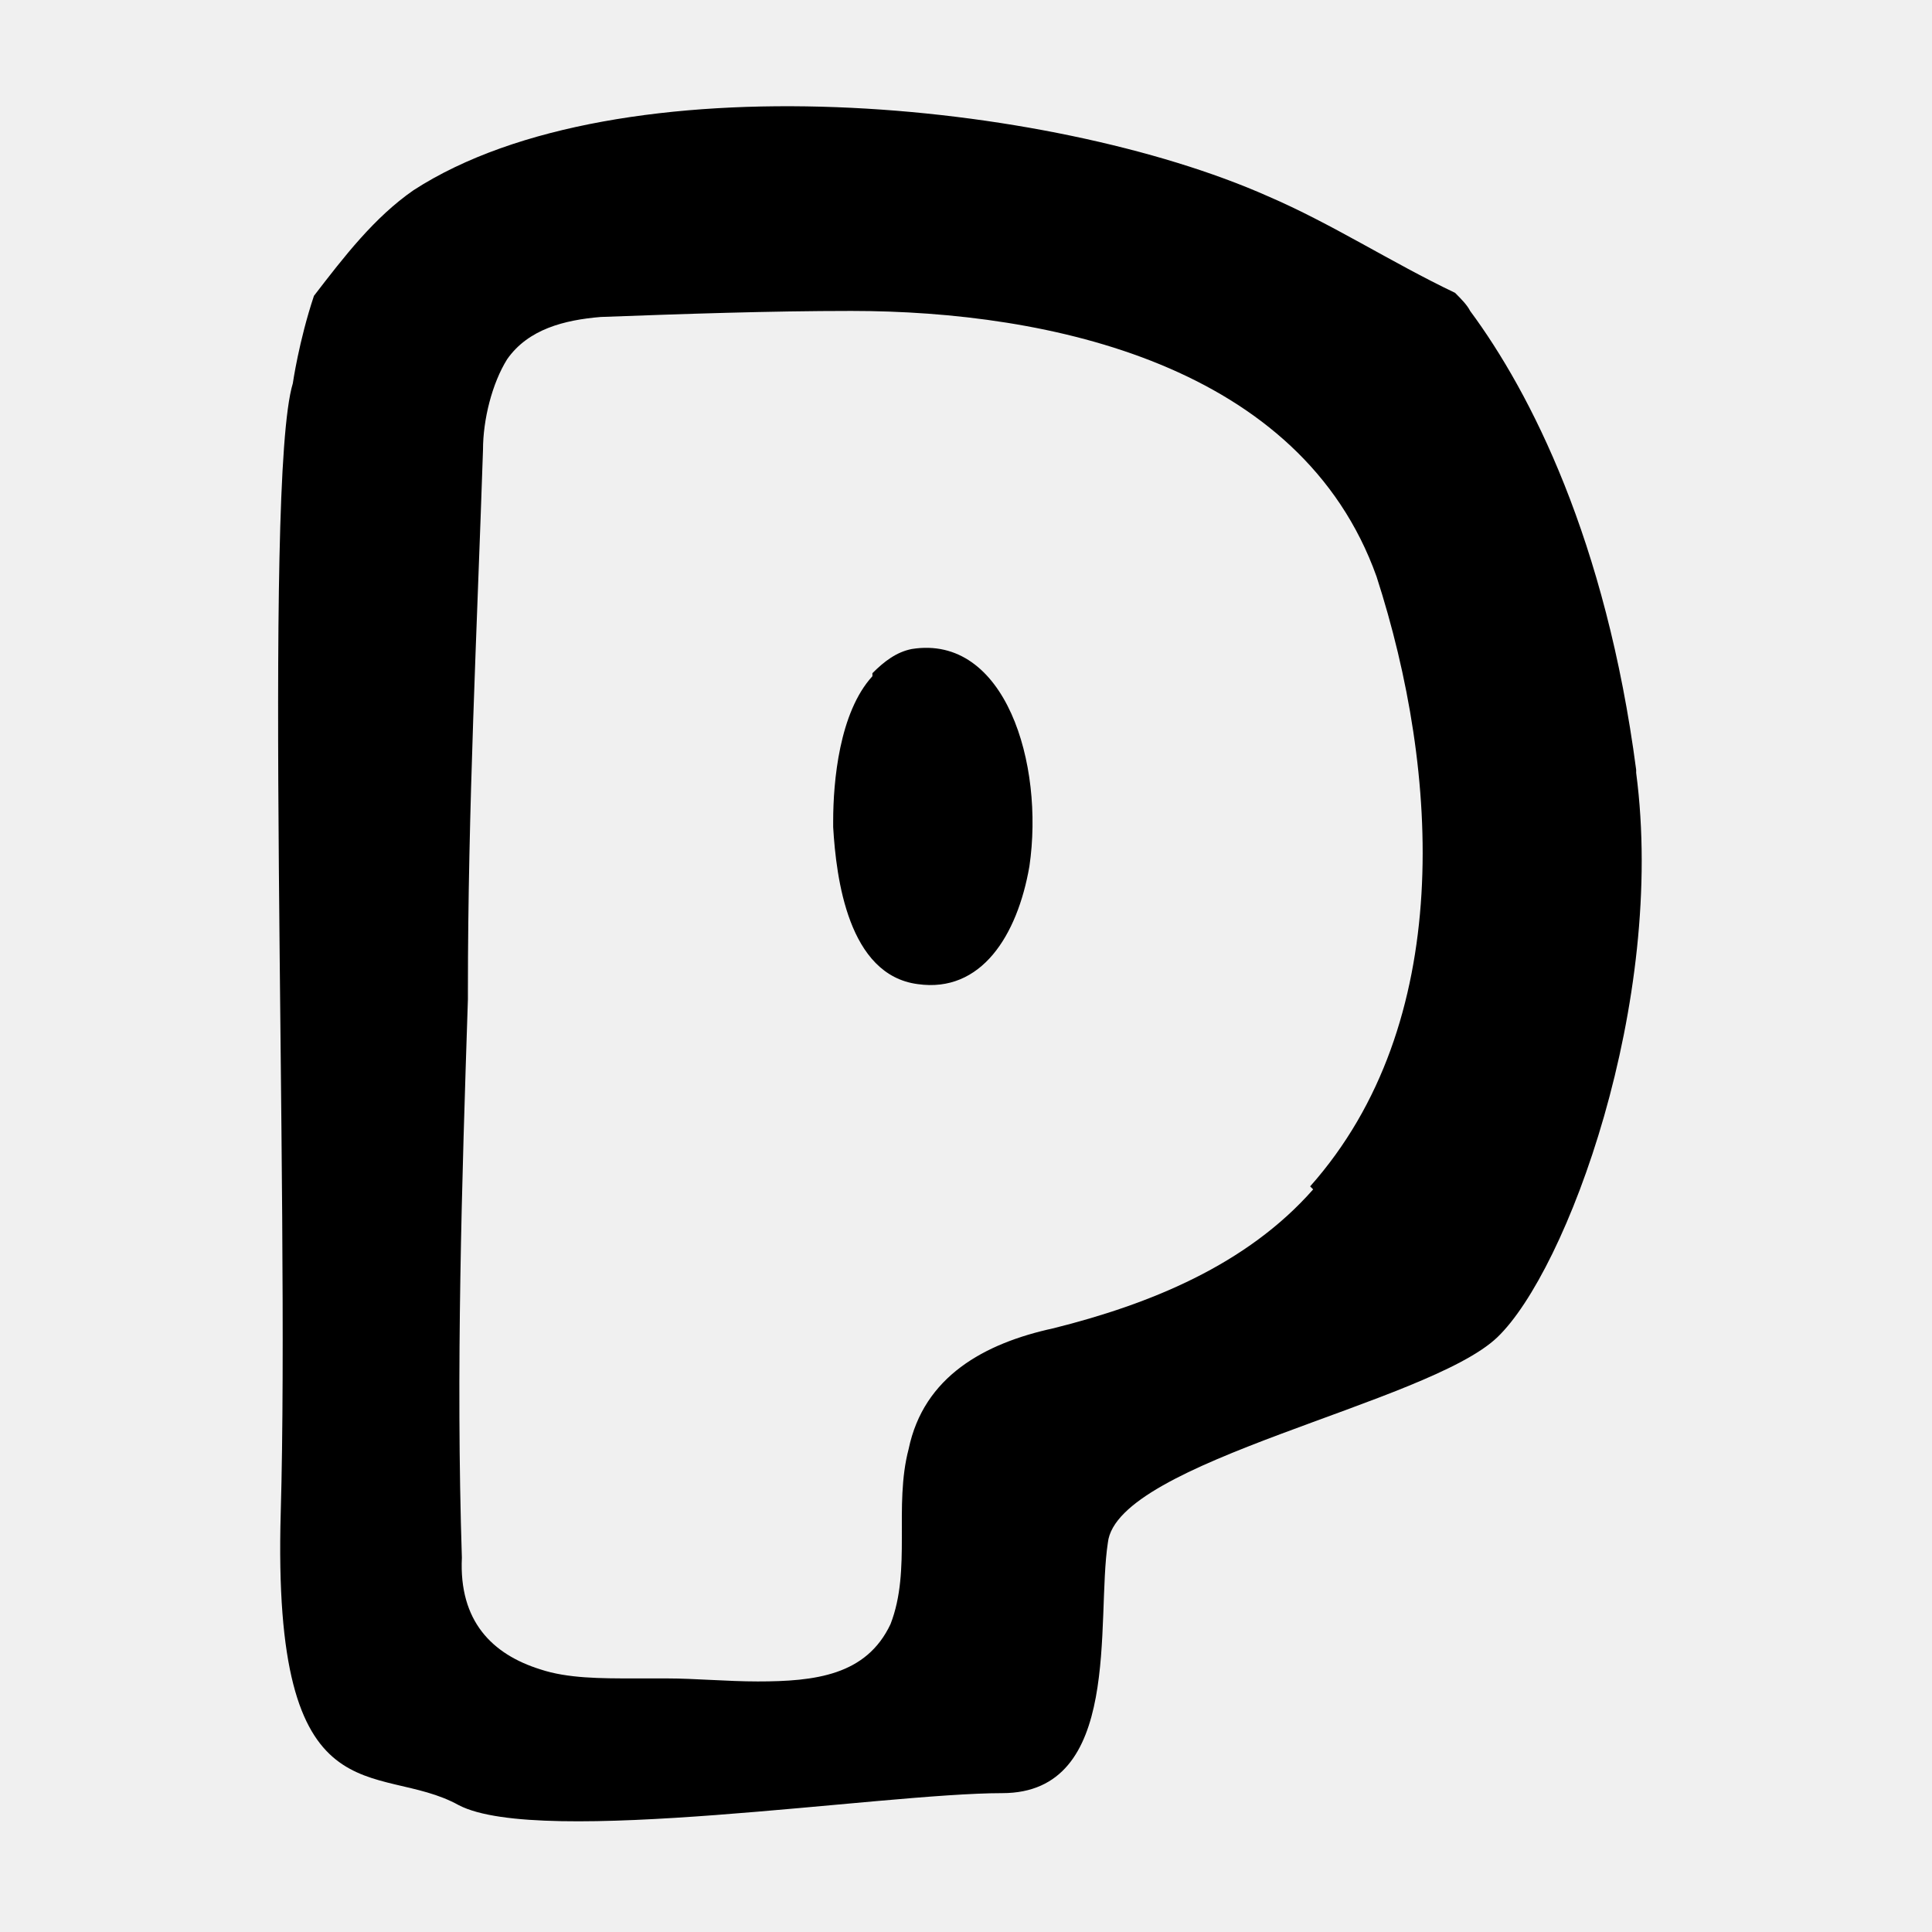
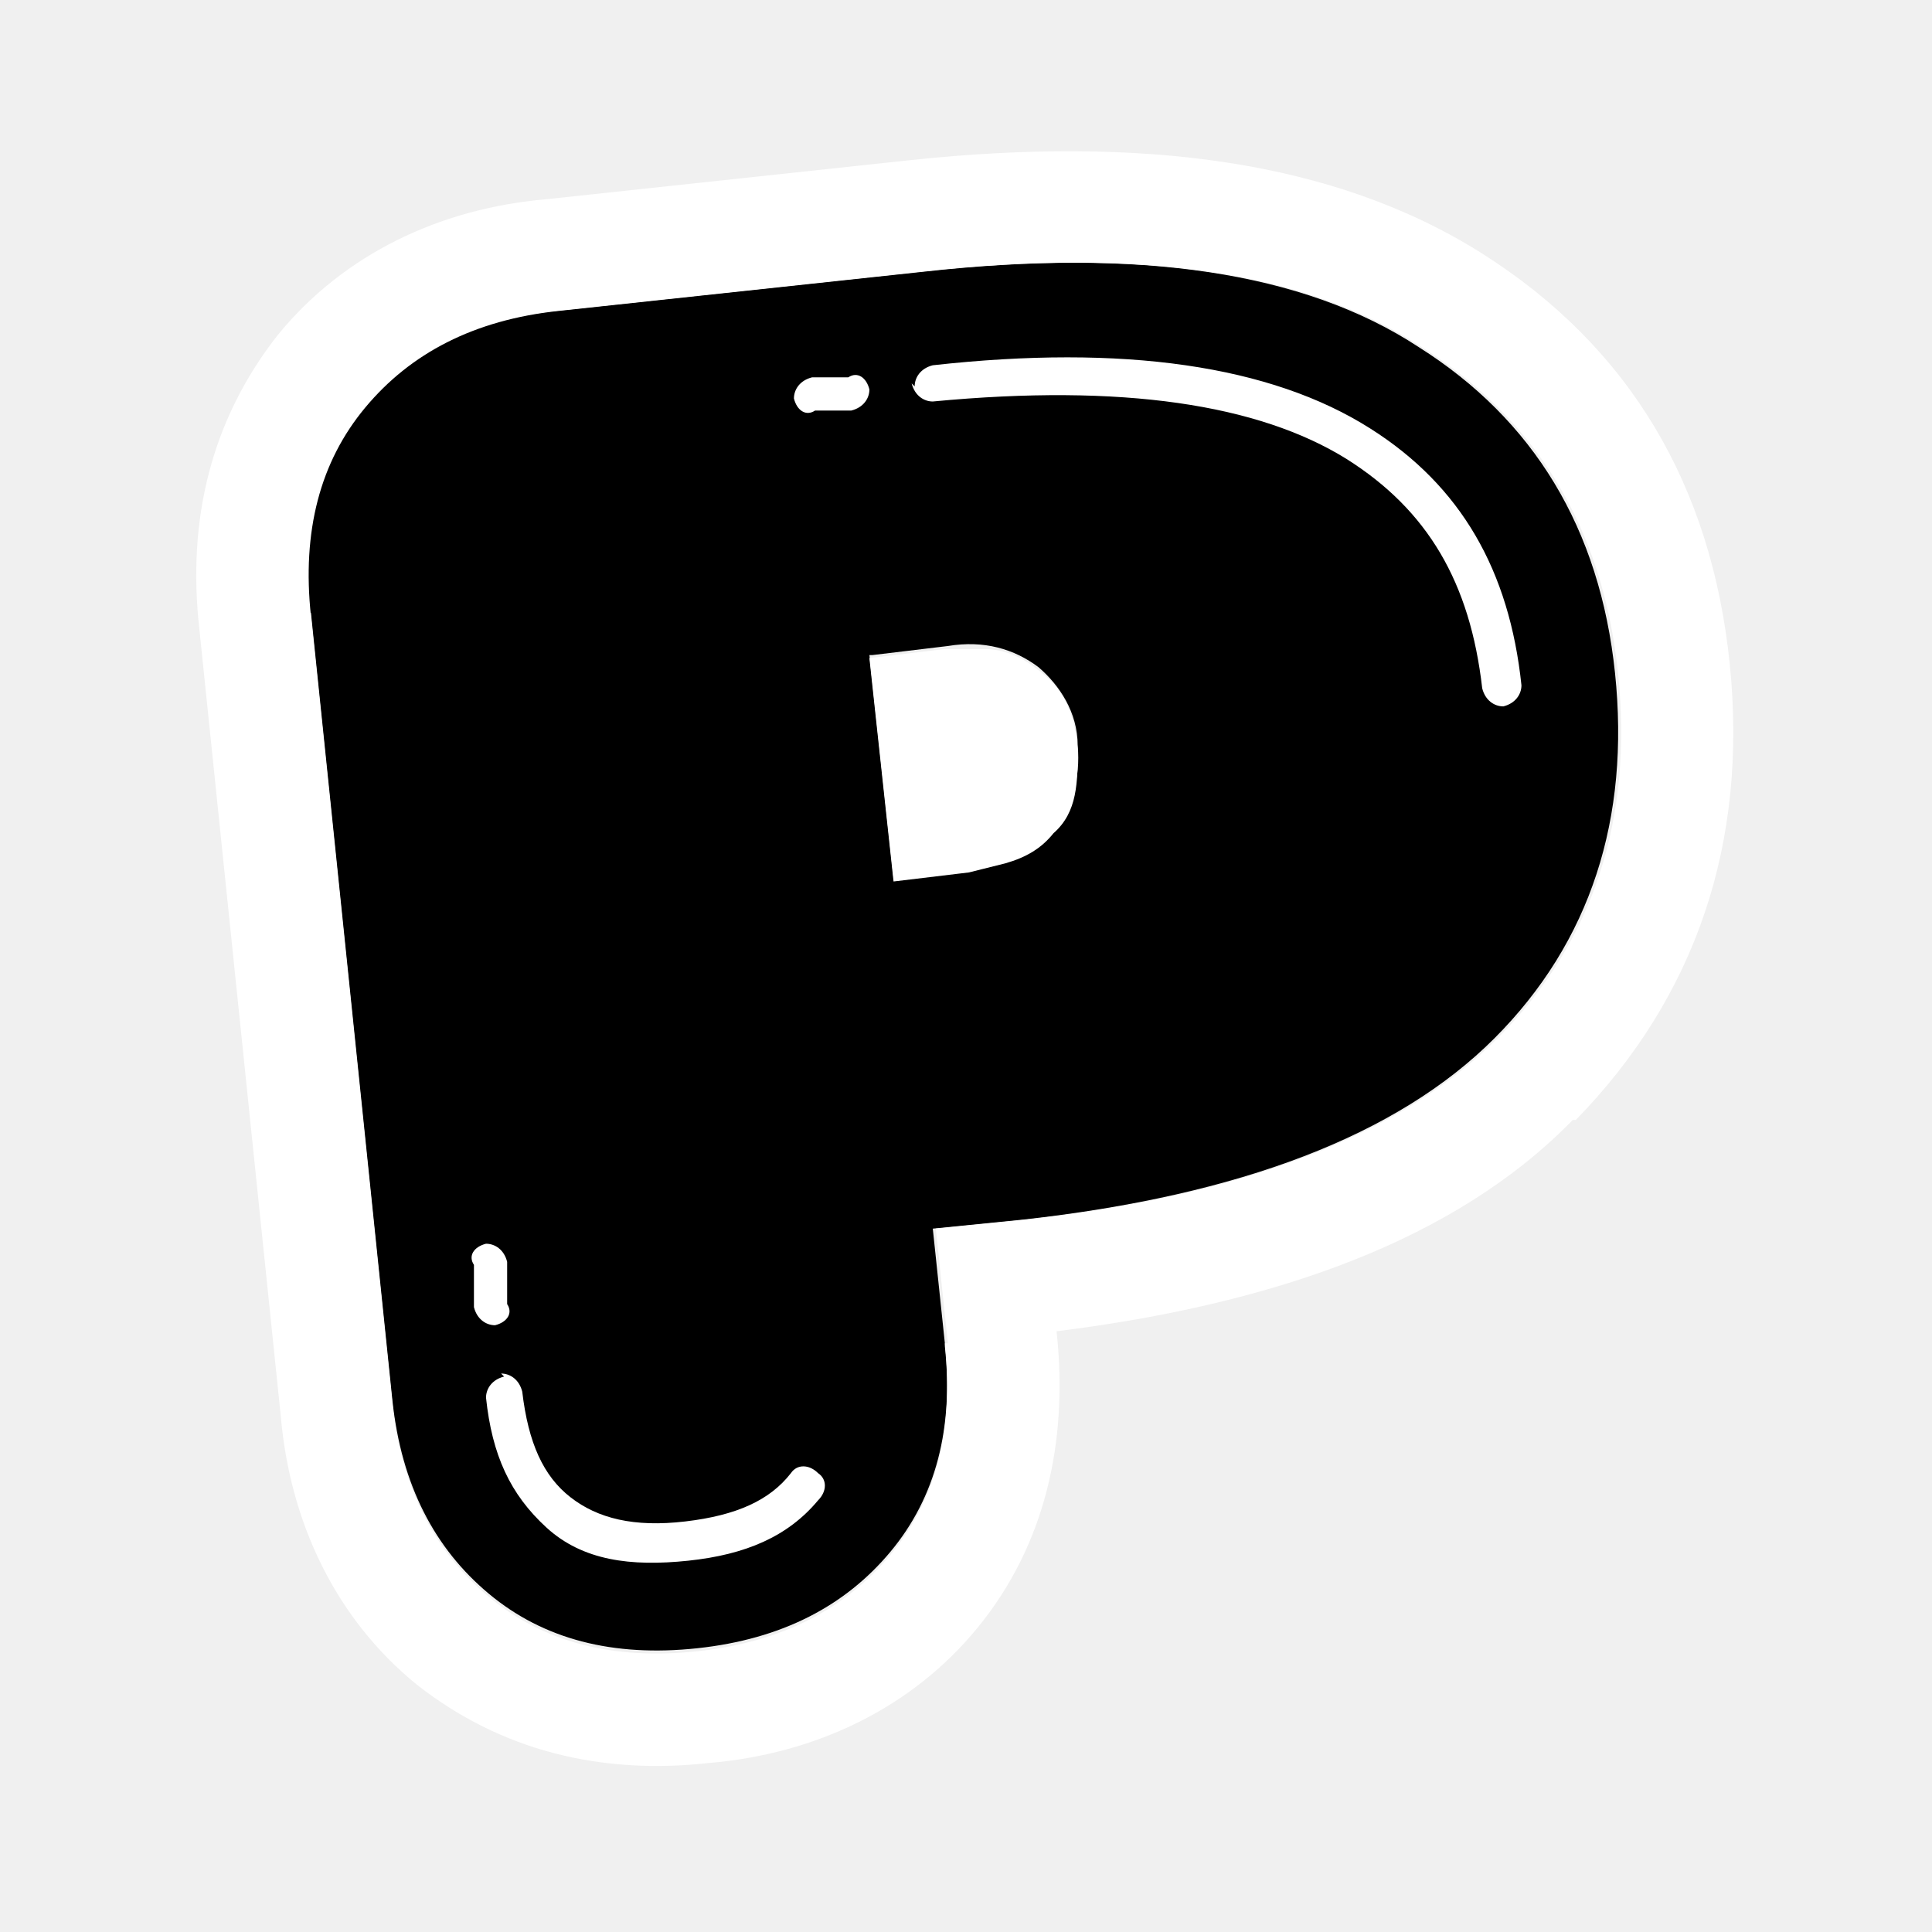
<svg xmlns="http://www.w3.org/2000/svg" id="Layer_1" version="1.1" viewBox="0 0 64 64">
-   <path d="M54.2,25.5c-1-7.6-3.5-12.5-5.5-15.2-.1-.2-.3-.4-.5-.6-2.1-1-4.1-2.3-6.2-3.2-7.2-3.2-21.5-4.6-28.3-.2-1.3.9-2.3,2.2-3.3,3.5-.5,1.5-.7,2.9-.7,2.9-1,3.3-.1,27-.4,37.4-.3,10.4,3.2,8.2,5.9,9.7,2.7,1.4,14-.4,18-.4s3.1-5.7,3.5-8.3c.3-2.7,10.6-4.6,12.9-6.8,2.3-2.2,5.6-11.1,4.6-18.7ZM43.5,39.4c-2.2,2.5-5.4,3.8-8.6,4.6-2.3.5-4.3,1.6-4.8,4-.5,1.9.1,4-.6,5.8-.8,1.7-2.5,1.9-4.4,1.9-1,0-2.1-.1-3-.1-.4,0-.7,0-1.1,0-1.1,0-2.2,0-3.1-.3-1.6-.5-2.7-1.6-2.6-3.7-.2-6.2,0-12.4.2-18.5v-.3c0-6,.3-11.9.5-17.9,0-1,.3-2.2.8-3,.7-1,1.9-1.3,3.1-1.4,0,0,0,0,0,0,2.7-.1,5.6-.2,8.3-.2h0c6.6,0,14.9,1.8,17.4,8.8,2.1,6.5,2.6,14.8-2.2,20.2ZM28.9,22.3c.4-.4.8-.7,1.3-.8,3.1-.5,4.4,3.8,3.9,7.2-.4,2.3-1.6,4.2-3.7,3.9-2.3-.3-2.7-3.5-2.8-5.2v-.2c0-1.3.2-3.6,1.3-4.8Z" />
+   <defs>
+     <style>
+       .st0 {
+         fill: #fff;
+         fill-rule: evenodd;
+       }
+     </style>
+   </defs>
+   <path d="M10.2,20.4c-.3-2.8.3-5.1,1.8-6.9,1.5-1.8,3.6-2.9,6.4-3.2l12.1-1.3c7.2-.8,12.7,0,16.5,2.5,3.8,2.4,6,6,6.5,10.8s-.8,8.9-4,12.1c-3.2,3.2-8.4,5.2-15.6,6l-3,.3.4,3.8c.3,2.8-.3,5.1-1.8,6.9-1.5,1.8-3.6,2.9-6.4,3.2s-5.1-.3-6.9-1.8c-1.8-1.5-2.9-3.6-3.2-6.4l-2.7-26.1h-.1ZM28.8,21.7l.8,7.4,2.5-.3c1.2-.1,2.2-.6,2.8-1.3.6-.8.9-1.7.8-2.8,0-1.1-.6-2-1.3-2.6-.8-.6-1.8-.9-3-.7l-2.5.3h0Z" />
+   <path class="st0" d="M52.1,37.1h0c-3.9,4-9.9,6.1-17.1,7h0c.4,3.7-.4,7.1-2.6,9.8-2.2,2.7-5.4,4.2-8.9,4.5-3.6.4-6.9-.4-9.7-2.6-2.7-2.2-4.2-5.4-4.5-8.9l-2.7-26.1c-.4-3.6.4-6.9,2.6-9.7,2.2-2.7,5.4-4.2,8.9-4.5l12.1-1.3c7.6-.8,14,0,18.9,3.1,4.9,3.1,7.6,7.7,8.2,13.6.6,5.9-1.1,11-5.1,15.1h-.1ZM31.3,44.6c.3,2.8-.3,5.1-1.8,6.9-1.5,1.8-3.6,2.9-6.4,3.2s-5.1-.3-6.9-1.8c-1.8-1.5-2.9-3.6-3.2-6.4l-2.7-26.1c-.3-2.8.3-5.1,1.8-6.9,1.5-1.8,3.6-2.9,6.4-3.2l12.1-1.3c7.2-.8,12.7,0,16.5,2.5,3.8,2.4,6,6,6.5,10.8s-.8,8.9-4,12.1c-3.2,3.2-8.4,5.2-15.6,6l-3,.3.4,3.8h-.1ZM33.3,28.6c-.4.1-.8.2-1.2.3l-2.5.3-.8-7.4,2.5-.3h1.3c.7,0,1.3.3,1.8.7.8.6,1.2,1.4,1.3,2.6,0,1.1,0,2.1-.8,2.8-.4.5-.9.8-1.6,1Z" />
+   <path class="st0" d="M26.3,13.2c0-.3.2-.6.6-.7h1.2c.3-.2.6,0,.7.4,0,.3-.2.6-.6.7h-1.2c-.3.2-.6,0-.7-.4ZM30.3,12.8c0-.3.2-.6.6-.7,6.3-.7,11.2,0,14.5,2.1,3,1.9,4.6,4.7,5,8.5,0,.3-.2.6-.6.7-.3,0-.6-.2-.7-.6-.4-3.5-1.8-5.9-4.5-7.6h0c-2.9-1.8-7.4-2.5-13.7-1.9-.3,0-.6-.2-.7-.6h0ZM16.1,41.2c.3,0,.6.2.7.6v1.4c.2.3,0,.6-.4.7-.3,0-.6-.2-.7-.6v-1.4c-.2-.3,0-.6.4-.7ZM16.6,45.5c.3,0,.6.2.7.6.2,1.7.7,2.8,1.6,3.5s2.1,1,3.8.8c1.7-.2,2.8-.7,3.5-1.6.2-.3.6-.3.9,0,.3.2.3.6,0,.9-1,1.2-2.4,1.8-4.3,2-1.9.2-3.5,0-4.7-1.1s-1.8-2.4-2-4.3c0-.3.2-.6.6-.7h0Z" />
</svg>
